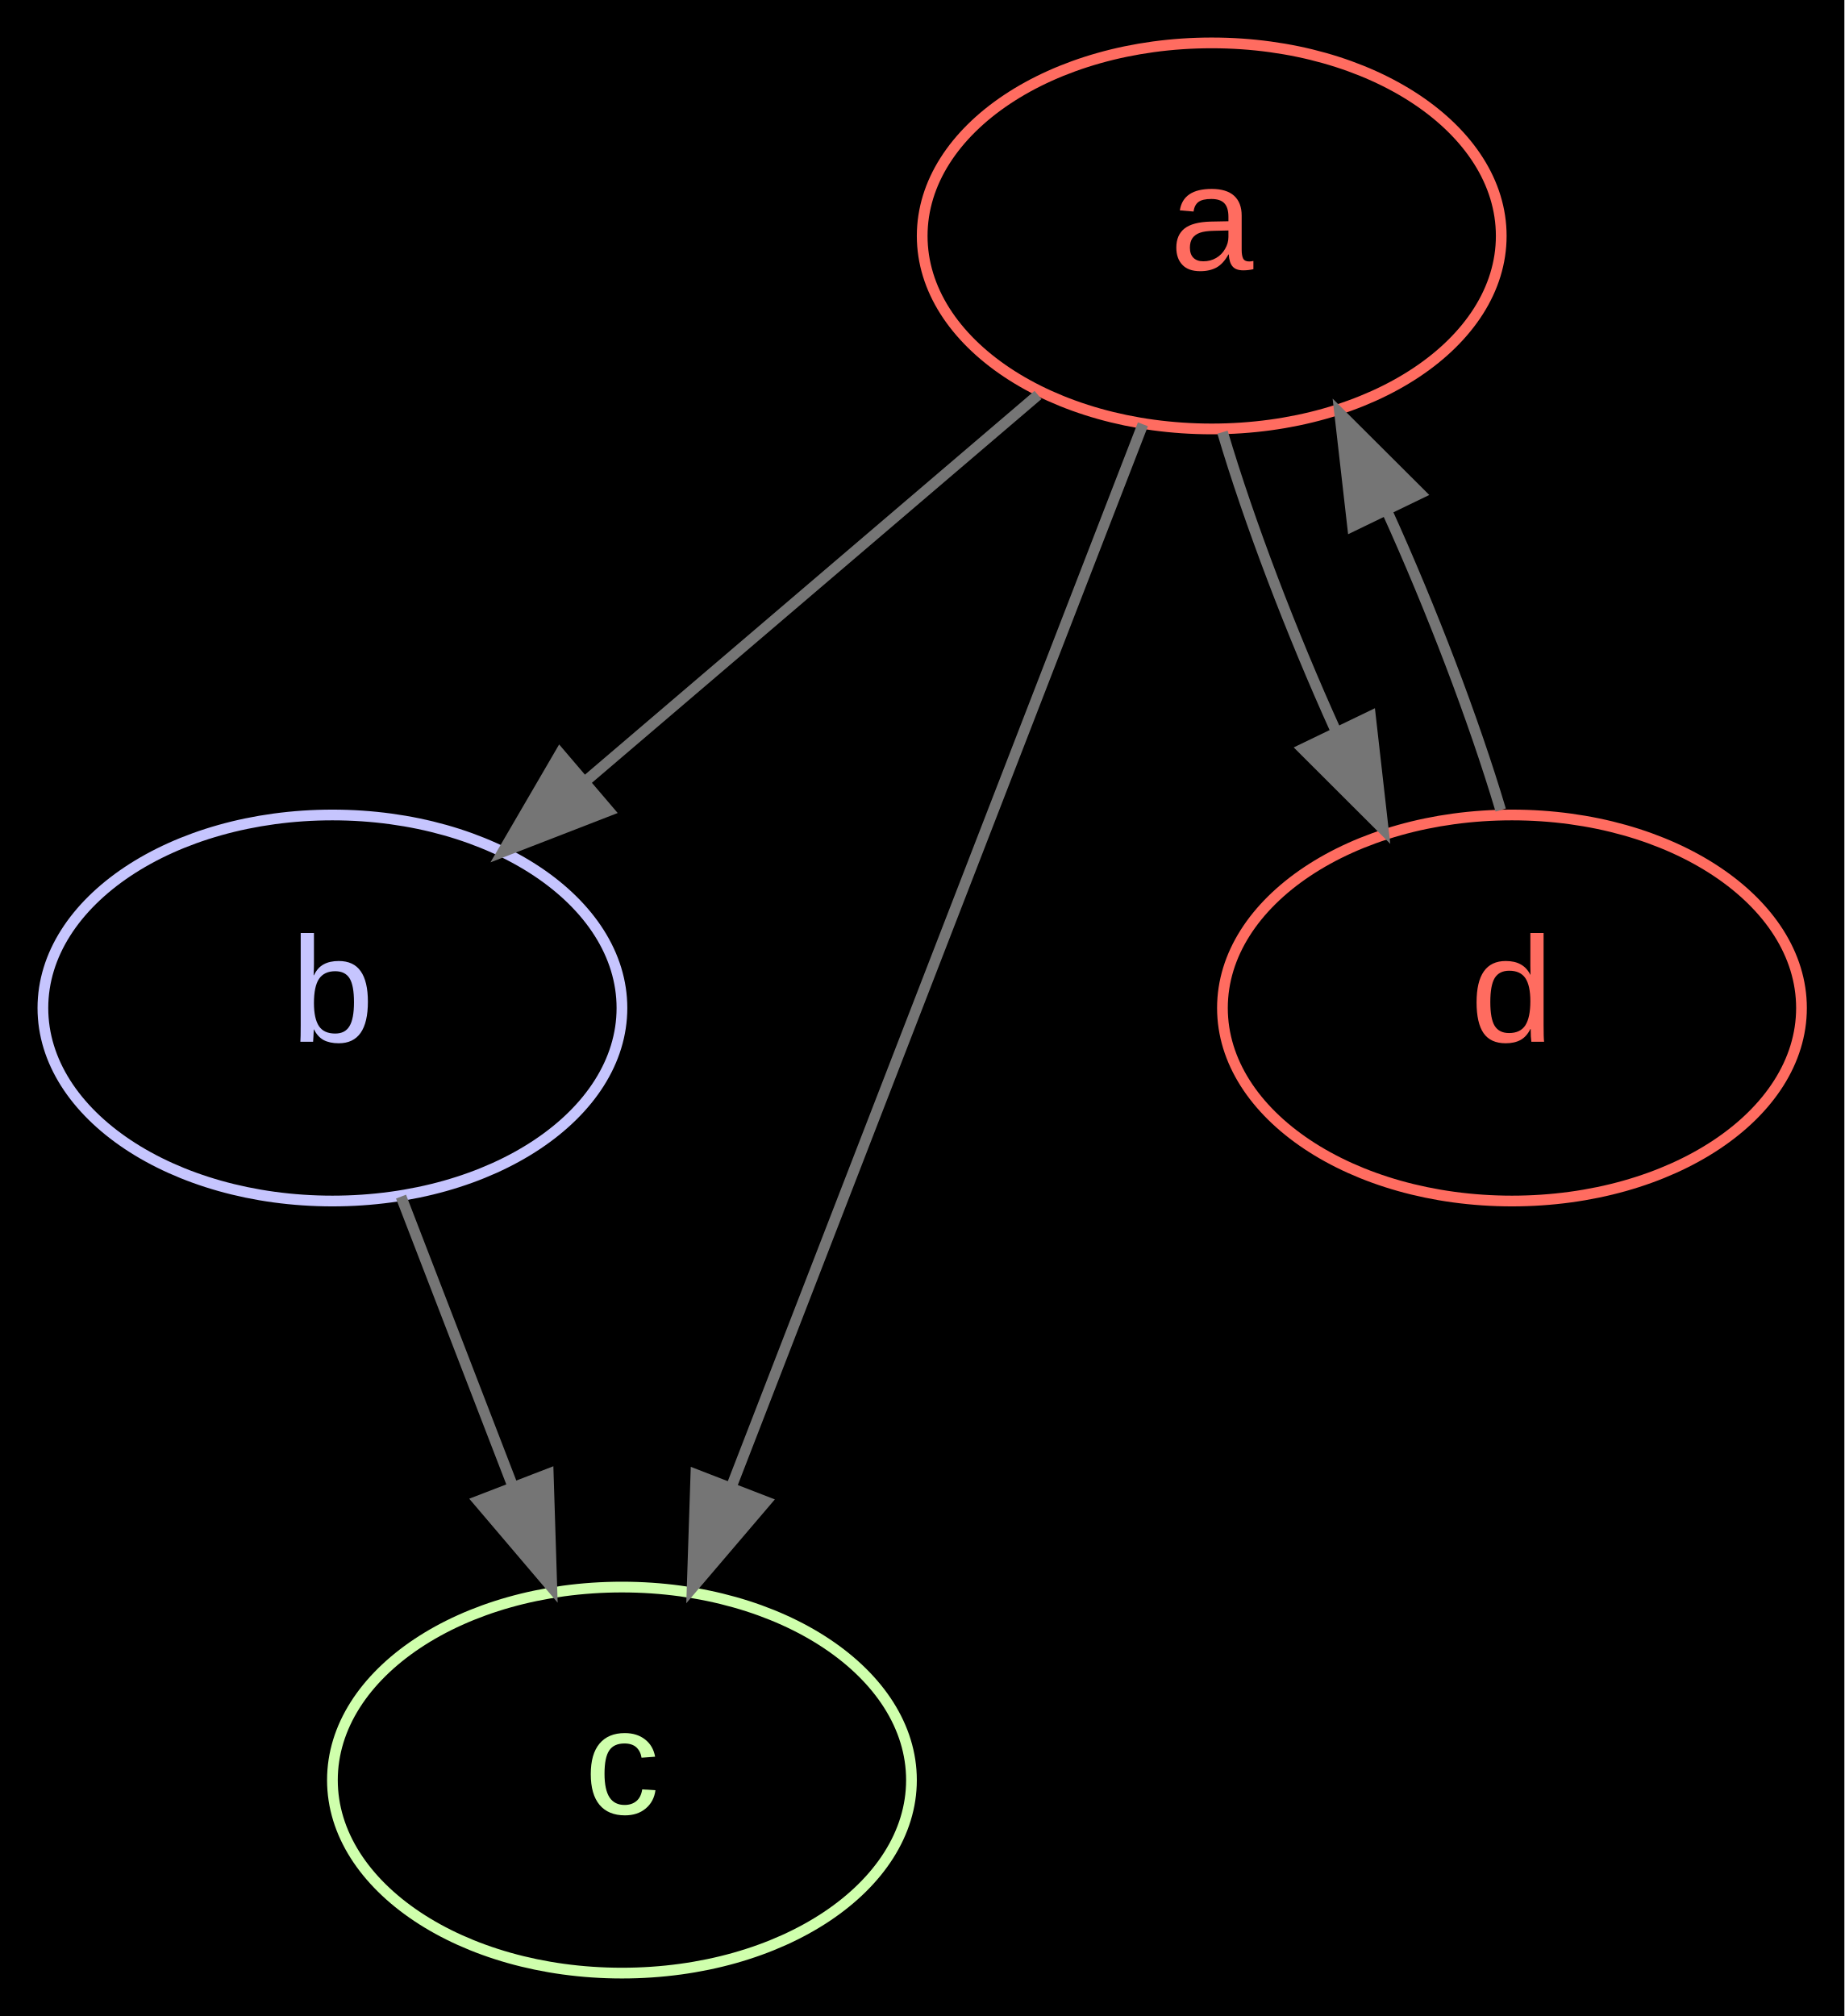
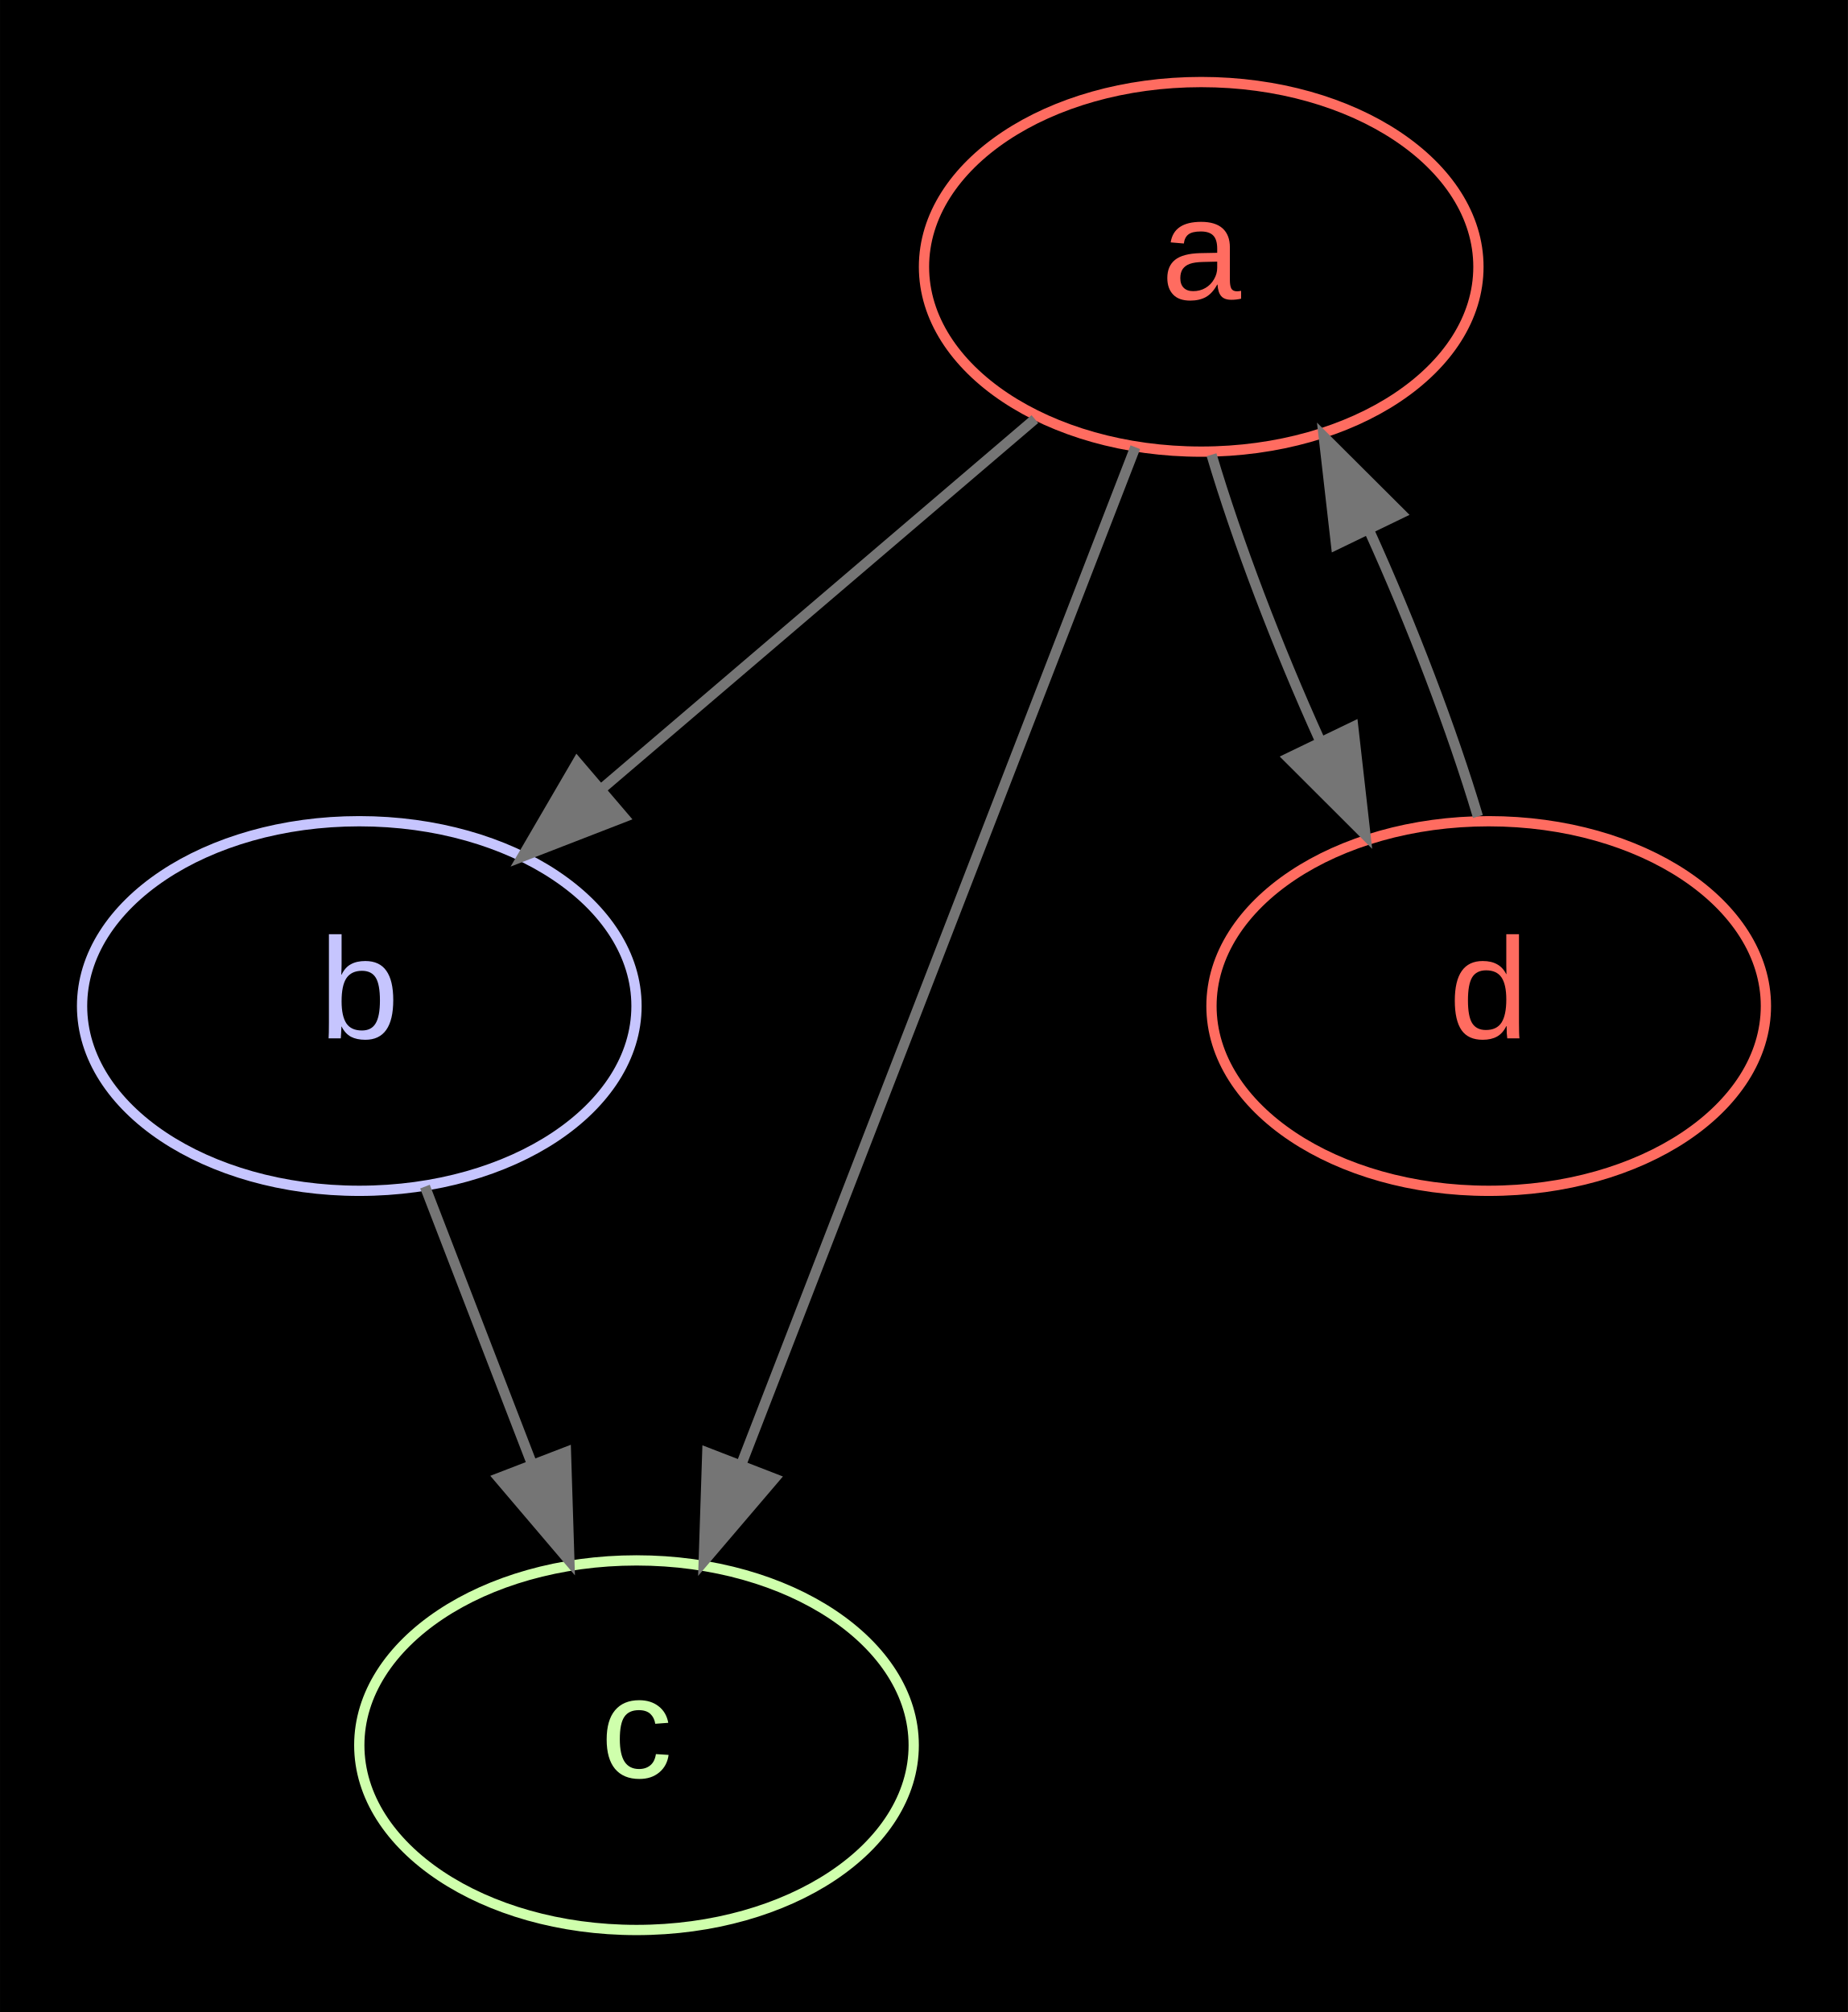
- <svg xmlns="http://www.w3.org/2000/svg" width="172pt" height="188pt" viewBox="0.00 0.00 172.00 188.00">
-   <g id="graph0" class="graph" transform="scale(1 1) rotate(0) translate(4 184)">
-     <polygon fill="#000000" stroke="none" points="-4,4 -4,-184 168,-184 168,4 -4,4" />
+ <svg xmlns="http://www.w3.org/2000/svg" width="180pt" height="196pt" viewBox="0.00 0.00 179.98 195.98">
+   <g id="graph0" class="graph" transform="scale(1 1) rotate(0) translate(7.992 187.992)">
+     <polygon fill="#000000" stroke="none" points="-7.992,7.992 -7.992,-187.992 171.992,-187.992 171.992,7.992 -7.992,7.992" />
    <g id="node1" class="node">
      <ellipse fill="none" stroke="#ff6c60" cx="109" cy="-162" rx="27" ry="18" />
      <text text-anchor="middle" x="109" y="-158.849" font-family="Arial" font-size="14.00" fill="#ff6c60">a</text>
    </g>
    <g id="node2" class="node">
      <ellipse fill="none" stroke="#c6c5fe" cx="27" cy="-90" rx="27" ry="18" />
      <text text-anchor="middle" x="27" y="-86.849" font-family="Arial" font-size="14.00" fill="#c6c5fe">b</text>
    </g>
    <g id="edge1" class="edge">
      <path fill="none" stroke="#757575" d="M92.799,-147.17C80.817,-136.942 64.308,-122.849 50.825,-111.338" />
      <polygon fill="#757575" stroke="#757575" points="52.766,-108.394 42.888,-104.563 48.221,-113.717 52.766,-108.394" />
    </g>
    <g id="node3" class="node">
      <ellipse fill="none" stroke="#cfffac" cx="54" cy="-18" rx="27" ry="18" />
      <text text-anchor="middle" x="54" y="-14.849" font-family="Arial" font-size="14.00" fill="#cfffac">c</text>
    </g>
    <g id="edge2" class="edge">
      <path fill="none" stroke="#757575" d="M102.583,-144.433C93.154,-120.088 75.459,-74.403 64.226,-45.402" />
      <polygon fill="#757575" stroke="#757575" points="67.422,-43.963 60.547,-35.902 60.895,-46.491 67.422,-43.963" />
    </g>
    <g id="node4" class="node">
      <ellipse fill="none" stroke="#ff6c60" cx="137" cy="-90" rx="27" ry="18" />
      <text text-anchor="middle" x="137" y="-86.849" font-family="Arial" font-size="14.00" fill="#ff6c60">d</text>
    </g>
    <g id="edge3" class="edge">
      <path fill="none" stroke="#757575" d="M110.006,-143.697C112.503,-135.283 116.418,-125.018 120.596,-115.791" />
      <polygon fill="#757575" stroke="#757575" points="123.802,-117.199 124.995,-106.671 117.498,-114.157 123.802,-117.199" />
    </g>
    <g id="edge4" class="edge">
      <path fill="none" stroke="#757575" d="M33.399,-72.411C36.514,-64.335 40.334,-54.431 43.835,-45.355" />
      <polygon fill="#757575" stroke="#757575" points="47.127,-46.546 47.46,-35.956 40.596,-44.027 47.127,-46.546" />
    </g>
    <g id="edge5" class="edge">
      <path fill="none" stroke="#757575" d="M135.948,-108.461C133.434,-116.893 129.511,-127.157 125.332,-136.368" />
      <polygon fill="#757575" stroke="#757575" points="122.136,-134.938 120.934,-145.465 128.438,-137.985 122.136,-134.938" />
    </g>
  </g>
</svg>
